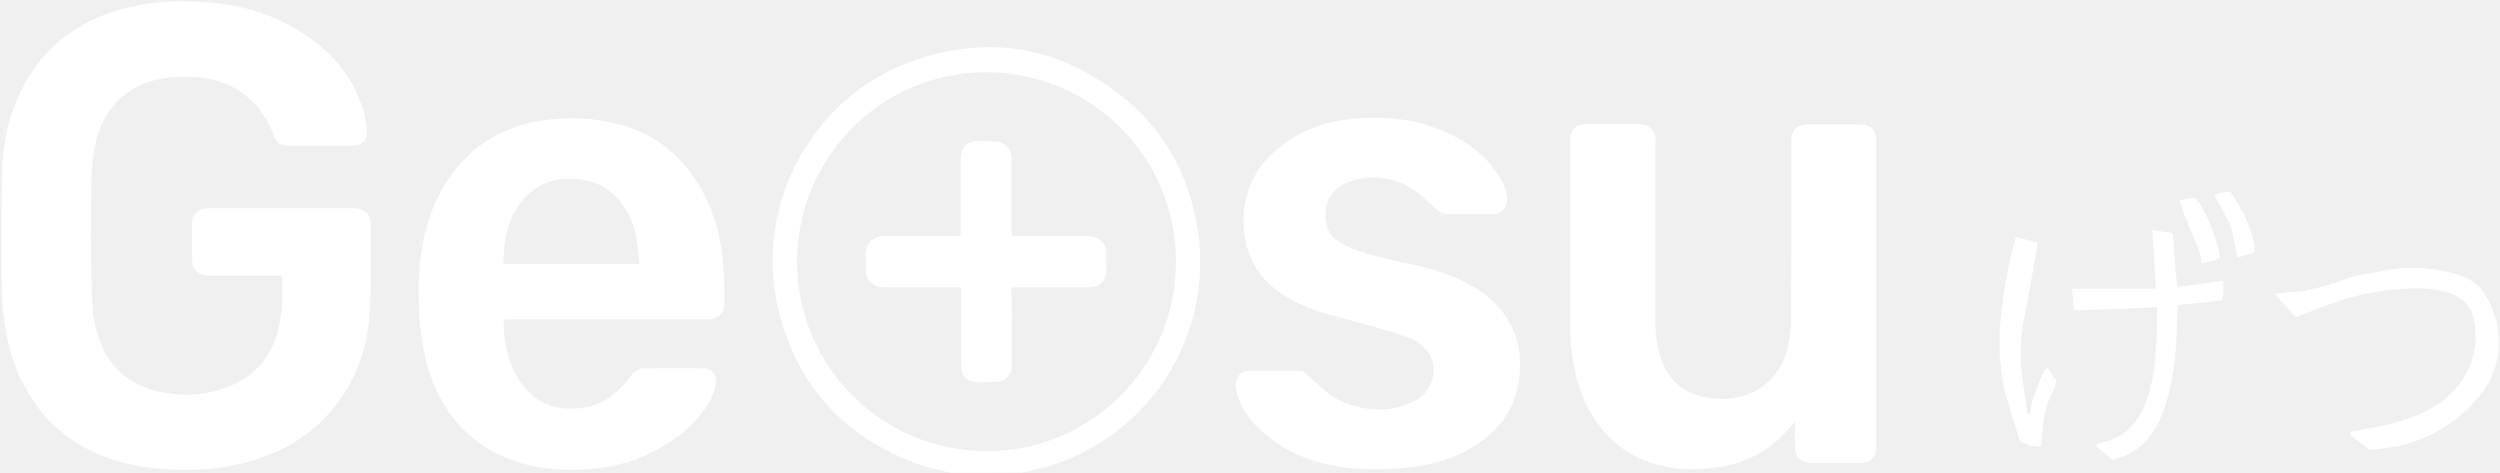
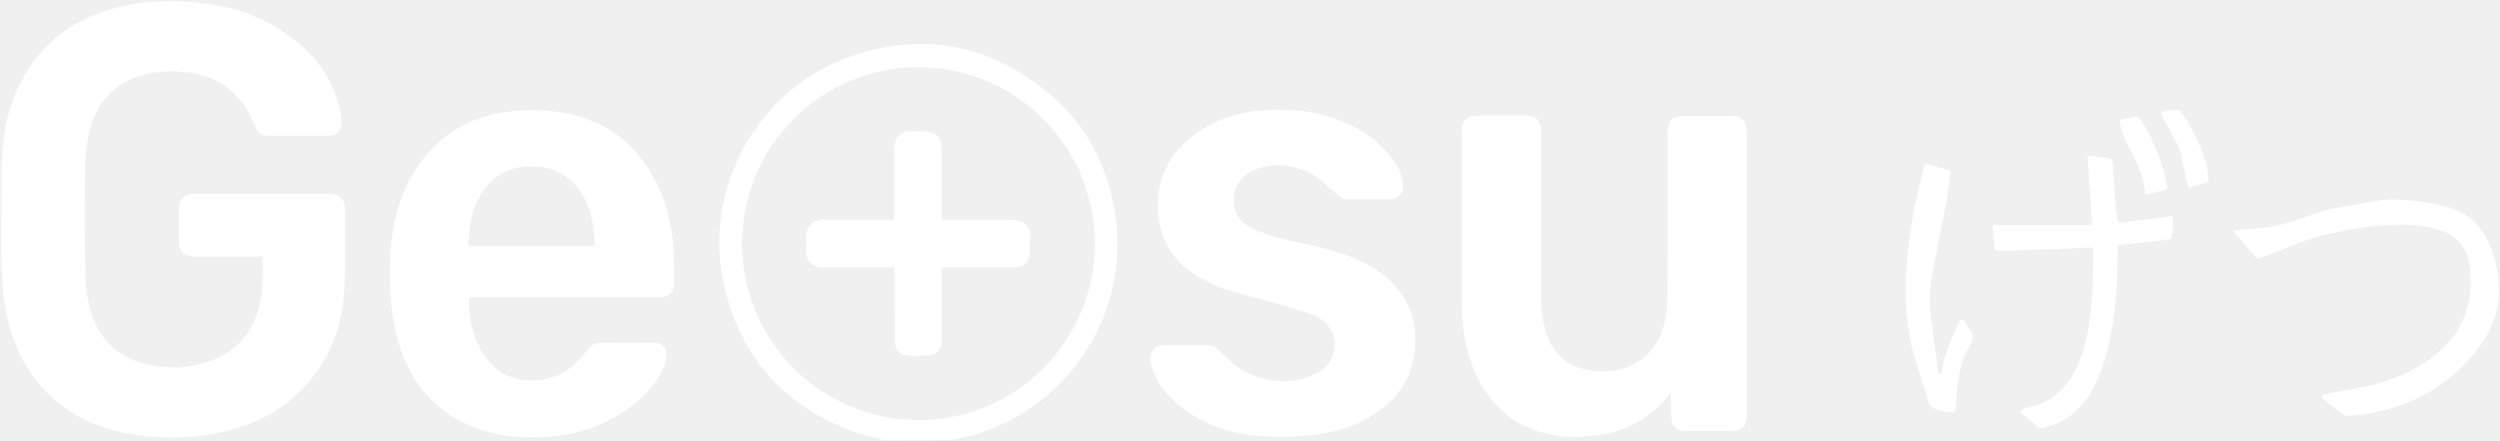
- <svg xmlns="http://www.w3.org/2000/svg" version="1.1" x="0px" y="0px" viewBox="0 0 913.7 172.8" style="enable-background:new 0 0 913.7 172.8;" xml:space="preserve">
+ <svg xmlns="http://www.w3.org/2000/svg" version="1.1" x="0px" y="0px" viewBox="0 0 981.4 172.8" style="enable-background:new 0 0 981.4 172.8;" xml:space="preserve">
  <style type="text/css">
	.st0{display:none;}
	.st1{fill:#FFFFFF;}
</style>
  <g id="Layer_1_copy_xA0_Image_1_" class="st0">
    <g>
      <path class="st1" d="M347.4,172.8c-115.7,0-231.4,0-347.2,0c0-57.6,0-115.2,0-172.8C229,0,457.7,0,686.4,0c0,57.6,0,115.2,0,172.8    c-104.2,0-208.4,0-312.6,0c0.2-0.1,0.4-0.2,0.7-0.2c6.3-1.2,12.4-3,18.3-5.7c33.7-15.4,51.9-51.4,44.2-87.6    C433,60.8,423.6,45.4,408.5,34c-23.2-17.5-48.8-21.3-76-11.3c-35.7,13.1-56.7,51.9-48.3,89.2c6.5,28.6,24,47.8,51.5,57.8    C339.5,171.1,343.5,171.8,347.4,172.8z M103.1,100.7c0,5.8,0.2,11.4-0.8,17c-2,11.3-8.1,19.4-18.8,23.6    c-8.7,3.4-17.7,3.7-26.7,1.5c-9.5-2.4-16.3-8.2-20-17.4c-1.9-4.7-2.9-9.7-3.1-14.7c-0.3-7.8-0.4-15.6-0.5-23.4    c-0.1-6.4,0.1-12.8,0.2-19.2c0.1-5.7,0.4-11.3,1.8-16.9c2.6-10.1,8.4-17.3,18.3-20.9c6.3-2.3,12.8-2.5,19.4-1.9    c9,0.8,16.3,4.7,22,11.8c2.2,2.8,3.9,5.8,5.1,9.2c1.2,3.1,2.6,4,5.9,4c4.3,0,8.6,0,13,0c3.3,0,6.6,0,9.8,0c3.6,0,5.6-1.9,5.4-5.5    c-0.1-2.3-0.5-4.6-1.1-6.7c-2.8-10.1-8.5-18.3-16.6-24.8C106.1,8,94.2,3.1,81,1.4C68.4-0.2,55.9,0.1,43.7,3.6    C24.4,9.1,11.3,21.3,4.6,40.4c-3.1,8.9-4,18.2-4.1,27.6C0.4,78.1,0.4,88.2,0.4,98.3c0,7.4,0.2,14.8,1.5,22.1    c1.2,6.9,3.2,13.5,6.4,19.8c7.8,15.1,20.1,24.5,36.4,28.8c8.3,2.2,16.8,2.9,25.4,2.7c8.1-0.2,16.1-1.3,23.8-3.9    c9.9-3.2,18.6-8.4,25.6-16c10-10.8,14.9-23.9,15.6-38.4c0.5-10.4,0.3-20.9,0.3-31.3c0-3.8-2.4-6-6.1-6c-17.7,0-35.4,0-53.1,0    c-3.8,0-6,2.2-6.1,6c0,4.1,0,8.2,0,12.4c0,4,2.2,6.2,6.2,6.2c8.4,0,16.8,0,25.2,0C102.1,100.7,102.5,100.7,103.1,100.7z     M184,116.8c0.8,0,1.3,0,1.8,0c24.2,0,48.3,0,72.5,0c0.4,0,0.8,0,1.2,0c2.9-0.1,5.2-2.4,5.1-5.3c0-4.6,0-9.3-0.3-13.9    c-0.7-9.7-3-18.9-7.6-27.5c-6.7-12.3-16.5-20.8-30.2-24.5c-9.7-2.6-19.6-2.9-29.5-1.3c-13.3,2.2-24,8.6-32,19.5    c-6.9,9.4-10.2,20.2-11.5,31.6c-0.7,6.1-0.7,12.2-0.4,18.3c0.4,8.2,1.4,16.3,4.3,24.1c5.3,14.8,15.1,25.2,30,30.6    c7.4,2.7,15.1,3.5,23,3.4c10.1-0.2,19.7-2.1,28.6-6.8c7.8-4.1,14.7-9.3,19.5-16.9c1.5-2.5,2.7-5.1,3-8c0.3-3.1-1.4-5.3-4.5-5.4    c-7.3-0.1-14.6,0-21.8,0c-1.6,0-2.9,0.6-4,1.9c-0.9,1.1-1.8,2.2-2.7,3.3c-5.6,6.8-12.7,10-21.5,9.5c-6.6-0.4-12-3.2-16-8.5    c-4.1-5.5-6.1-11.8-6.8-18.6C184.1,120.5,184.1,118.7,184,116.8z M656,154c0,0.6,0,1,0,1.5c0,2.9-0.1,5.8,0.1,8.6    c0.2,3,2.5,4.9,5.5,4.9c6,0,12,0,18,0c4,0,6.1-2,6.1-6c0-37.2,0-74.4,0-111.6c0-4.2-1.9-6.1-6.1-6.1c-6.2,0-12.5,0-18.7,0    c-4.1,0-6.2,2.1-6.2,6.2c0,21.7,0.1,43.4-0.1,65c0,3.4-0.4,6.9-1.2,10.2c-1.8,7.4-5.9,13.2-12.9,16.5c-5.1,2.5-10.6,2.8-16.2,2    c-8.8-1.2-14.5-6.1-17.3-14.6c-1.5-4.4-2-9-2-13.6c0-21.9,0-43.8,0-65.6c0-4-2.2-6.2-6.1-6.2c-6.4,0-12.7,0-19.1,0    c-4,0-6,2.1-6,6.1c0,22.6,0,45.1,0,67.7c0,1.6,0.1,3.2,0.2,4.8c0.5,8.8,2.3,17.3,6.4,25.1c5.4,10.4,13.6,17.6,25,20.7    c7.3,2,14.8,2.1,22.2,1c9.2-1.3,17.3-4.9,23.8-11.6C653,157.7,654.4,155.9,656,154z M465.7,135.5c-3,0-5.9,0-8.9,0    c-0.1,0-0.2,0-0.2,0c-3.1,0.1-5.1,2.1-5.1,5.2c0,1.1,0.1,2.3,0.5,3.3c1.6,5.2,4.6,9.6,8.6,13.2c8.9,8.1,19.5,12.4,31.3,13.7    c7.4,0.8,14.8,0.8,22.1,0c7.7-0.8,15.1-2.6,22-6.3c11-6,18.2-14.7,19.3-27.6c0.7-8.5-1-16.4-6.4-23.2c-4.4-5.6-10.2-9.2-16.6-12.1    c-7-3.1-14.5-4.7-22-6.3c-6.3-1.3-12.6-2.8-18.4-5.6c-2.9-1.4-5.5-3-6.7-6.2c-1.9-5.2-1.1-12.9,6.1-16.4c6.8-3.3,13.8-3,20.7-0.3    c5.2,2,8.9,6.2,13,9.7c1.2,1.1,2.5,1.7,4.1,1.7c5.4,0,10.8,0,16.2,0c3.4,0,5.6-2.3,5.4-5.7c-0.2-3.7-1.8-6.7-3.9-9.7    c-6-8.6-14.5-13.6-24.2-16.8c-8.2-2.8-16.8-3.3-25.5-2.9c-10.3,0.5-19.9,3.3-28.2,9.5c-9.1,6.8-14.3,15.7-14.5,27.2    c-0.1,6.7,1.3,13.1,5.1,18.8c3.8,5.8,9.4,9.5,15.5,12.4c6.1,2.9,12.6,4.4,19,6.1c6.4,1.7,12.8,3.6,19.1,5.6    c2.9,0.9,5.7,2.4,7.8,4.7c4.9,5.5,3.4,14.9-3.3,18.6c-8.7,4.8-17.8,4.5-26.8,0.8c-5.1-2.1-8.9-6.1-12.9-9.8c-1-1-2-1.6-3.5-1.6    C471.5,135.5,468.6,135.5,465.7,135.5z" />
      <path class="st1" d="M360.6,26.4c38.3,0.1,69.2,31.1,69.1,69.4c-0.1,38.3-31.1,69.1-69.4,69.1c-38.2-0.1-69.2-31.2-69.1-69.4    C291.4,57.3,322.4,26.3,360.6,26.4z M369.8,120.1c0-4.6,0-9.1,0-13.7c0-1.2,0.3-1.5,1.5-1.5c9,0,17.9,0,26.9,0    c3.8,0,6.4-2.6,6.4-6.4c0-1.9-0.1-3.8,0-5.6c0.3-3.8-2.8-6.8-6.7-6.7c-8.8,0.1-17.7,0-26.5,0c-1.1,0-1.5-0.3-1.5-1.4    c0.1-9.1,0-18.2,0-27.2c0-3-2.2-5.6-5.2-5.9c-2.5-0.2-4.9-0.2-7.4-0.2c-2.5,0.1-4.5,1.1-5.4,3.5c-0.5,1.1-0.6,2.5-0.6,3.7    c-0.1,8.6,0,17.3,0,25.9c0,1.6,0,1.6-1.5,1.6c-8.9,0-17.8,0-26.6,0c-4,0-6.6,2.7-6.6,6.6c0,1.8,0,3.6,0,5.4c0,4.1,2.6,6.7,6.7,6.7    c8.8,0,17.6,0,26.4,0c1.7,0,1.7,0,1.7,1.7c0,9.2,0.1,18.5,0.1,27.7c0,2.3,2.1,4.9,4.3,5.1c3,0.2,6,0.3,9,0    c3.3-0.3,5.2-2.8,5.2-6.1C369.8,129,369.8,124.5,369.8,120.1z" />
      <path class="st1" d="M233.6,96.5c-16.7,0-33.1,0-49.8,0c0.3-2.8,0.4-5.6,0.8-8.3c0.7-4.8,2.3-9.3,5.1-13.3c4.1-6,9.8-9.1,17-9.5    c7.3-0.4,13.8,1.5,18.9,7c4,4.4,6.2,9.6,7.1,15.4C233.2,90.6,233.3,93.5,233.6,96.5z" />
    </g>
  </g>
  <g id="Layer_4_xA0_Image_1_">
    <g class="st0">
-       <path class="st1" d="M730.8,120.5c0-16.8,0-33.6,0-50.4c27.3,0,54.6,0,82,0c-0.7,0.2-1.4,0.4-2.2,0.5c-1.3,0.3-1.4,0.5-0.8,1.7    c1.6,2.9,3.2,5.7,4.7,8.6c0.5,0.9,0.8,1.9,1,2.9c0.8,3.4,1.5,6.8,2.2,10.3c1.4-0.5,2.6-1,3.9-1.3c2.5-0.6,2.5-0.6,2.2-3.3    c-0.1-0.5-0.1-1-0.2-1.4c-1.4-5.9-4-11.3-7.4-16.4c-0.4-0.6-0.7-1.1-1.1-1.7c32.8,0,65.7,0,98.5,0c0,32.6,0,65.3,0,97.9    c-46.8,0-93.6,0-140.5,0c0.1-0.1,0.3-0.2,0.4-0.2c6.8-1.5,11.3-5.8,14.6-11.7c3.3-6,4.9-12.5,6-19.1c1.3-7.8,1.7-15.7,1.7-23.5    c0-0.5,0-1,0-1.6c1.1-0.1,2-0.3,3-0.4c4.1-0.4,8.2-0.9,12.3-1.3c0.4,0,1-0.3,1.1-0.6c0.6-2.2,0.6-4.4,0.4-6.7    c-1.3,0.2-2.5,0.3-3.7,0.5c-3.9,0.5-7.8,1-11.6,1.6c-1.1,0.1-1.6-0.2-1.7-1.3c-0.1-1.1-0.4-2.1-0.4-3.2c-0.4-4.7-0.7-9.4-1-14.1    c0-0.4-0.3-1-0.5-1c-2.3-0.4-4.6-0.7-7.1-1c0.5,7.2,0.9,14.2,1.4,21.4c-10.3,0-20.4,0-30.7,0c0.2,2.7,0.5,5.3,0.7,8    c10.2-0.4,20.2-0.8,30.3-1.2c0,2.9,0,5.4,0,8c-0.2,8.1-0.7,16.2-3.1,24.1c-2.8,9.1-8.1,15.8-18.1,17.6c-0.4,0.1-0.9,0.4-0.9,0.7    c-0.1,0.3,0.3,0.8,0.5,1c1.8,1.4,3.5,2.9,5.3,4.3c-13.7,0-27.5,0-41.2,0c0-12.1,0-24.2,0-36.2c0.1,0.5,0.2,1,0.3,1.5    c0.3,4.4,1.1,8.7,2.4,12.9c1.5,4.8,2.9,9.5,4.4,14.3c0.1,0.3,0.2,0.6,0.5,0.8c2.3,1.4,4.7,2,7.5,1.9c0.2-2.1,0.3-4.1,0.5-6.2    c0.6-5,1.4-9.9,4-14.3c0.4-0.7,0.6-1.6,0.9-2.5c0.3-0.8,0-1.4-0.5-2.1c-0.7-0.9-1.2-2-1.9-2.9c-0.2-0.3-0.6-0.6-0.8-0.6    c-0.3,0-0.9,0.3-1,0.6c-2.2,5-4.5,9.9-5.2,15.4c0,0.3-0.4,0.6-0.6,0.9c-0.2-0.3-0.4-0.6-0.5-0.9c-0.5-3.8-1-7.6-1.6-11.4    c-1.2-7.5-1.2-14.8,0.4-22.3c1.8-8.8,3.3-17.7,4.8-26.5c0.3-1.6,0.2-1.6-1.4-2.1c-0.2,0-0.3-0.1-0.5-0.1c-1.9-0.5-3.8-1-5.8-1.6    c-0.2,0.5-0.3,0.8-0.4,1.1c-2.3,9-4.1,18-5,27.2C731.2,116.8,731,118.6,730.8,120.5z M859.1,157.8c-0.2,0.8,0,1.3,0.7,1.8    c1.7,1.2,3.4,2.4,4.9,3.8c0.7,0.6,1.3,0.9,2.2,0.8c13.3-0.8,24.9-5.5,34.7-14.6c4.4-4.2,8.2-9,10.1-14.8c3-9,1.7-17.7-2.7-26    c-2.1-3.9-5.3-6.6-9.5-8.1c-5.4-1.9-11.1-2.8-16.8-2.9c-2.2-0.1-4.4,0.1-6.6,0.3c-2.8,0.4-5.7,0.9-8.5,1.4    c-2.9,0.5-5.8,0.8-8.5,1.8c-7.2,2.5-14.4,5.1-22.1,5.4c-1.8,0.1-3.5,0.4-5.5,0.6c0.2,0.4,0.4,0.5,0.5,0.7c2.1,2.4,4.2,4.7,6.3,7.1    c0.5,0.6,1,0.7,1.7,0.4c4.7-1.9,9.4-3.9,14.2-5.4c9-3,18.4-4.5,27.9-4.8c4.7-0.1,9.3,0.3,13.8,2c4,1.5,6.9,4.1,8,8.4    c2.2,9,0.5,17.2-5,24.5c-5.9,7.9-14.6,11.6-23.7,14.2C870,156,864.5,156.7,859.1,157.8z M796.6,73.2c0.1,0.5,0.1,0.9,0.2,1.2    c0.9,2.4,1.8,4.9,2.7,7.3c1.3,3.2,2.9,6.4,4.1,9.7c0.6,1.5,0.7,3.2,1,4.9c1.9-0.5,3.7-1,5.5-1.4c1-0.2,1.3-0.6,1.1-1.6    c-1-4.8-2.6-9.4-4.6-13.8c-1-2.1-2.2-4.2-3.4-6.2c-0.3-0.5-1.1-1-1.6-1C800,72.4,798.4,72.9,796.6,73.2z" />
+       <path class="st1" d="M800.6,168c-17.5,0-35,0-52.5,0c0-15.4,0-30.7,0-46.1c0.1,0.9,0.3,1.7,0.4,2.6c0.5,5.2,1.4,10.4,3,15.4    c1.9,6.2,3.8,12.4,5.7,18.5c0.1,0.4,0.4,0.9,0.8,1.1c2.6,1.5,5.5,2.2,8.6,2.3c0.7,0,0.9-0.2,0.9-0.9c0.2-3.4,0.4-6.8,0.9-10.1    c0.7-5.2,1.8-10.2,4.5-14.8c0.4-0.6,0.7-1.4,1-2.1c0.6-1.6,0.9-3-0.6-4.5c-0.9-0.9-1.3-2.2-2.1-3.3c-0.2-0.4-0.8-0.8-1.1-0.7    c-0.4,0-1.1,0.4-1.2,0.8c-2.8,6.5-5.9,12.9-6.7,20c0,0.2-0.5,0.6-0.8,0.6c-0.2,0-0.5-0.4-0.6-0.6c-0.1-0.7-0.1-1.4-0.2-2    c-0.9-6.4-1.8-12.7-2.6-19.1c-0.6-4.6-0.8-9.3-0.1-13.9c1-6.3,2.2-12.6,3.5-18.9c1.6-8,3.3-16,4.1-24.2c0.1-1-0.2-1.4-1.1-1.6    c-2.2-0.6-4.4-1.2-6.6-1.8c-2.3-0.6-2.3-0.6-2.9,1.7c-3.3,12.8-5.6,25.7-6.6,38.8c0,0.7-0.2,1.3-0.3,2c0-21.3,0-42.7,0-64.1    c34.8,0,69.7,0,104.5,0c-1,0.2-2,0.5-3,0.7c-1.3,0.3-1.5,0.7-0.8,1.8c1.4,2.5,2.8,4.9,4.1,7.5c1.3,2.5,3,4.8,3.5,7.7    c0.8,4.3,1.8,8.6,2.7,12.9c0.1,0,0.3,0,0.4,0c2.3-0.7,4.6-1.3,6.8-2.1c0.3-0.1,0.7-0.7,0.7-1c-0.2-2.1-0.2-4.2-0.8-6.1    c-2.3-7.7-5.6-15-10.6-21.3c41.9,0,83.9,0,125.9,0c0,41.6,0,83.2,0,124.8c-59.7,0-119.4,0-179.1,0c0.2-0.1,0.5-0.3,0.7-0.4    c7.4-1.7,12.7-6,16.8-12.2c3.6-5.5,5.8-11.7,7.4-18.1c2.2-8.8,3.2-17.8,3.6-26.8c0.2-4.4,0.3-8.7,0.4-13.1c0-0.8,0.2-1.1,1.1-1.2    c2.5-0.2,4.9-0.5,7.4-0.8c3.8-0.4,7.6-0.8,11.4-1.3c0.4,0,1-0.4,1-0.7c0.7-2.8,0.7-5.6,0.6-8.5c-3.9,0.5-7.6,1.1-11.4,1.5    c-3,0.4-6,0.7-9,1.1c-0.7,0.1-1.1-0.2-1.2-0.9c-0.2-1.7-0.6-3.3-0.7-5c-0.5-6-0.9-12-1.3-18.1c0-0.8-0.2-1.1-1.1-1.2    c-2.1-0.2-4.1-0.5-6.2-0.8c-0.8-0.1-1.5-0.2-2.4-0.3c0,0.7,0,1.3,0,1.9c0.5,7.9,1,15.9,1.6,23.8c0.1,1.5,0.1,1.5-1.4,1.5    c-12.1,0-24.1,0-36.2,0c-0.4,0-0.9,0-1.2,0c-0.1,0.2-0.2,0.3-0.2,0.4c0.3,3,0.5,6.1,0.8,9.1c0,0.3,0.6,0.6,1,0.6    c2.6,0,5.3,0,7.9-0.1c9.5-0.4,19-0.7,28.5-1.1c0.9,0,1.3,0.2,1.3,1.2c0,9.1-0.1,18.2-1.4,27.2c-1,7.1-2.6,14.1-6,20.5    c-3.1,5.7-7.4,10.1-13.4,12.5c-2.1,0.8-4.4,1.3-6.7,1.9c-0.4,0.1-0.8,0.5-1,0.9c-0.1,0.3,0.2,0.7,0.5,1c0.3,0.3,0.7,0.6,1,0.8    C796.6,164.8,798.6,166.4,800.6,168z M876.5,90.6c3.2,3.7,6.2,7.1,9.3,10.4c0.2,0.2,0.9,0.3,1.2,0.2c2.6-1,5.2-2,7.8-3    c6-2.3,11.9-4.8,18.2-6.3c8.5-2,17.1-3.5,25.8-3.8c5.8-0.2,11.6,0.1,17.2,1.5c7.6,2,12.5,6.6,13.5,14.6c1.9,14.9-3,27.2-15.2,36.2    c-9.1,6.7-19.5,10.3-30.7,12.1c-3.9,0.6-7.7,1.4-11.5,2.2c-0.2,0-0.5,0.4-0.5,0.6c-0.2,0.7,0.2,1.2,0.9,1.6    c2.3,1.7,4.6,3.4,6.8,5.3c0.6,0.5,1.1,0.8,1.9,0.8c6.5-0.3,12.8-1.4,19-3.4c13-4.3,23.9-11.5,32.2-22.5c5-6.5,8.1-13.6,8.5-21.9    c0.3-7.1-1.1-13.9-4.1-20.4c-3-6.6-7.7-11.1-14.7-13.3c-6-1.9-12-2.9-18.2-3.2c-3.7-0.2-7.5-0.3-11.2,0.4c-3,0.6-6,1.1-9.1,1.6    c-5.8,0.9-11.6,2-17.2,4.2c-7.2,2.8-14.6,4.7-22.4,5.1C881.6,89.9,879.2,90.3,876.5,90.6z M842.3,76.5c2.5-0.6,4.8-1.2,7.2-1.8    c1.6-0.4,1.7-0.4,1.3-2.1c-1.4-7.1-3.9-13.8-7.1-20.3c-0.9-1.9-2.2-3.7-3.4-5.5c-0.3-0.5-1.2-1-1.7-0.9c-1.9,0.2-3.7,0.7-5.5,1    c-0.8,0.1-1,0.5-0.8,1.3c0.6,3.5,2,6.6,3.6,9.7c2.3,4.5,4.6,8.9,5.7,13.9C841.8,73.4,842,74.9,842.3,76.5z" />
    </g>
-     <path class="st1" d="M772,168c-1.8-1.4-3.6-2.8-5.3-4.3c-0.3-0.2-0.6-0.7-0.5-1c0.1-0.3,0.6-0.6,0.9-0.7c10-1.8,15.3-8.4,18.1-17.6   c2.4-7.8,2.9-15.9,3.1-24.1c0.1-2.6,0-5.1,0-8c-10.1,0.4-20.1,0.8-30.3,1.2c-0.2-2.7-0.5-5.3-0.7-8c10.3,0,20.4,0,30.7,0   c-0.5-7.2-0.9-14.2-1.4-21.4c2.5,0.4,4.8,0.7,7.1,1c0.2,0,0.5,0.6,0.5,1c0.4,4.7,0.7,9.4,1,14.1c0.1,1.1,0.4,2.1,0.4,3.2   c0.1,1.2,0.7,1.5,1.7,1.3c3.9-0.5,7.8-1,11.6-1.6c1.2-0.2,2.4-0.3,3.7-0.5c0.1,2.3,0.2,4.5-0.4,6.7c-0.1,0.3-0.7,0.6-1.1,0.6   c-4.1,0.5-8.2,0.9-12.3,1.3c-0.9,0.1-1.9,0.2-3,0.4c0,0.6,0,1.1,0,1.6c-0.1,7.9-0.4,15.8-1.7,23.5c-1.1,6.7-2.7,13.2-6,19.1   c-3.3,5.9-7.8,10.2-14.6,11.7c-0.1,0-0.3,0.2-0.4,0.2C772.8,168,772.4,168,772,168z" />
-     <path class="st1" d="M730.8,120.5c0.2-1.9,0.4-3.7,0.6-5.6c0.9-9.2,2.7-18.2,5-27.2c0.1-0.3,0.2-0.7,0.4-1.1c2,0.5,3.9,1,5.8,1.6   c0.2,0,0.3,0.1,0.5,0.1c1.6,0.4,1.7,0.4,1.4,2.1c-1.6,8.8-3,17.7-4.8,26.5c-1.5,7.4-1.6,14.8-0.4,22.3c0.6,3.8,1,7.6,1.6,11.4   c0,0.3,0.3,0.6,0.5,0.9c0.2-0.3,0.6-0.6,0.6-0.9c0.7-5.5,3.1-10.4,5.2-15.4c0.1-0.3,0.7-0.6,1-0.6c0.3,0,0.6,0.3,0.8,0.6   c0.6,1,1.2,2,1.9,2.9c0.5,0.7,0.8,1.3,0.5,2.1c-0.3,0.8-0.5,1.7-0.9,2.5c-2.6,4.4-3.4,9.3-4,14.3c-0.2,2-0.3,4-0.5,6.2   c-2.7,0.1-5.2-0.5-7.5-1.9c-0.2-0.1-0.4-0.5-0.5-0.8c-1.5-4.8-3-9.5-4.4-14.3c-1.3-4.2-2.1-8.5-2.4-12.9c0-0.5-0.2-1-0.3-1.5   C730.8,128,730.8,124.2,730.8,120.5z" />
-     <path class="st1" d="M815.2,70.1c0.4,0.6,0.7,1.1,1.1,1.7c3.3,5.1,6,10.5,7.4,16.4c0.1,0.5,0.2,0.9,0.2,1.4   c0.3,2.7,0.3,2.6-2.2,3.3c-1.3,0.3-2.5,0.8-3.9,1.3c-0.7-3.5-1.4-6.9-2.2-10.3c-0.2-1-0.6-2-1-2.9c-1.5-2.9-3.1-5.7-4.7-8.6   c-0.6-1.2-0.5-1.4,0.8-1.7c0.7-0.2,1.4-0.4,2.2-0.5C813.6,70.1,814.4,70.1,815.2,70.1z" />
-     <path class="st1" d="M859.1,157.8c5.4-1.1,10.9-1.8,16.1-3.3c9.1-2.6,17.8-6.3,23.7-14.2c5.4-7.3,7.2-15.6,5-24.5   c-1.1-4.3-4-6.9-8-8.4c-4.4-1.7-9.1-2.1-13.8-2c-9.5,0.2-18.8,1.8-27.9,4.8c-4.8,1.6-9.5,3.6-14.2,5.4c-0.7,0.3-1.2,0.2-1.7-0.4   c-2.1-2.4-4.2-4.7-6.3-7.1c-0.1-0.2-0.3-0.4-0.5-0.7c1.9-0.2,3.7-0.5,5.5-0.6c7.7-0.3,14.9-3,22.1-5.4c2.7-0.9,5.7-1.2,8.5-1.8   c2.8-0.5,5.6-1.1,8.5-1.4c2.2-0.3,4.4-0.4,6.6-0.3c5.7,0.2,11.3,1,16.8,2.9c4.2,1.5,7.4,4.2,9.5,8.1c4.4,8.3,5.7,17,2.7,26   c-1.9,5.8-5.7,10.6-10.1,14.8c-9.7,9.2-21.4,13.8-34.7,14.6c-0.9,0.1-1.5-0.2-2.2-0.8c-1.5-1.4-3.2-2.6-4.9-3.8   C859.1,159,858.8,158.6,859.1,157.8z" />
-     <path class="st1" d="M796.6,73.2c1.8-0.3,3.4-0.8,5.1-0.9c0.5,0,1.3,0.5,1.6,1c1.2,2,2.4,4,3.4,6.2c2,4.4,3.6,9,4.6,13.8   c0.2,1-0.1,1.4-1.1,1.6c-1.8,0.4-3.6,0.9-5.5,1.4c-0.3-1.7-0.5-3.4-1-4.9c-1.2-3.3-2.8-6.4-4.1-9.7c-1-2.4-1.8-4.8-2.7-7.3   C796.7,74.1,796.7,73.7,796.6,73.2z" />
    <path class="st1" d="M347.4,172.8c-3.9-1-7.9-1.7-11.7-3.1c-27.5-10-45-29.2-51.5-57.8c-8.4-37.2,12.6-76.1,48.3-89.2   c27.2-10,52.9-6.3,76,11.3c15.1,11.4,24.5,26.7,28.4,45.2c7.7,36.3-10.5,72.3-44.2,87.6c-5.8,2.7-11.9,4.5-18.3,5.7   c-0.2,0-0.4,0.1-0.7,0.2C365,172.8,356.2,172.8,347.4,172.8z M360.6,26.4c-38.2-0.1-69.2,30.9-69.3,69.1   c-0.1,38.2,30.9,69.3,69.1,69.4c38.3,0.1,69.3-30.8,69.4-69.1C429.9,57.5,398.9,26.5,360.6,26.4z" />
    <path class="st1" d="M103.1,100.7c-0.6,0-1.1,0-1.5,0c-8.4,0-16.8,0-25.2,0c-4,0-6.2-2.2-6.2-6.2c0-4.1,0-8.2,0-12.4   c0-3.8,2.2-6,6.1-6c17.7,0,35.4,0,53.1,0c3.8,0,6.1,2.2,6.1,6c0,10.4,0.2,20.9-0.3,31.3c-0.8,14.5-5.6,27.6-15.6,38.4   c-7.1,7.7-15.8,12.8-25.6,16c-7.7,2.5-15.7,3.7-23.8,3.9c-8.6,0.2-17.1-0.5-25.4-2.7c-16.3-4.3-28.6-13.8-36.4-28.8   c-3.2-6.2-5.2-12.9-6.4-19.8c-1.3-7.3-1.4-14.7-1.5-22.1c0-10.1,0-20.2,0.1-30.4c0.1-9.4,0.9-18.7,4.1-27.6   c6.7-19,19.9-31.2,39.1-36.8C55.9,0.1,68.4-0.2,81,1.4c13.2,1.7,25.1,6.6,35.4,14.9c8.1,6.5,13.8,14.7,16.6,24.8   c0.6,2.2,0.9,4.5,1.1,6.7c0.2,3.6-1.8,5.5-5.4,5.5c-3.3,0-6.6,0-9.8,0c-4.3,0-8.6,0-13,0c-3.3,0-4.7-0.9-5.9-4   c-1.3-3.3-2.9-6.4-5.1-9.2c-5.6-7.1-13-10.9-22-11.8c-6.6-0.6-13.1-0.3-19.4,1.9C43.6,34,37.8,41.2,35.2,51.2   c-1.4,5.5-1.8,11.2-1.8,16.9c-0.1,6.4-0.2,12.8-0.2,19.2c0.1,7.8,0.2,15.6,0.5,23.4c0.2,5.1,1.2,10,3.1,14.7   c3.7,9.2,10.5,15,20,17.4c9,2.3,18,2,26.7-1.5c10.7-4.2,16.8-12.4,18.8-23.6C103.3,112.1,103.2,106.5,103.1,100.7z" />
    <path class="st1" d="M184,116.8c0.1,1.9,0.2,3.7,0.3,5.4c0.7,6.8,2.6,13.1,6.8,18.6c4,5.3,9.3,8.1,16,8.5   c8.8,0.5,15.9-2.7,21.5-9.5c0.9-1.1,1.8-2.2,2.7-3.3c1-1.3,2.4-1.9,4-1.9c7.3,0,14.6-0.1,21.8,0c3.1,0,4.8,2.3,4.5,5.4   c-0.3,2.9-1.5,5.5-3,8c-4.8,7.6-11.7,12.8-19.5,16.9c-9,4.7-18.6,6.6-28.6,6.8c-7.9,0.1-15.6-0.7-23-3.4   c-14.9-5.4-24.7-15.8-30-30.6c-2.8-7.8-3.9-15.9-4.3-24.1c-0.3-6.1-0.3-12.2,0.4-18.3c1.3-11.5,4.6-22.2,11.5-31.6   c8-10.9,18.8-17.3,32-19.5c9.9-1.6,19.8-1.3,29.5,1.3c13.7,3.7,23.5,12.2,30.2,24.5c4.6,8.6,6.9,17.9,7.6,27.5   c0.3,4.6,0.3,9.3,0.3,13.9c0,2.9-2.3,5.2-5.1,5.3c-0.4,0-0.8,0-1.2,0c-24.2,0-48.3,0-72.5,0C185.3,116.8,184.8,116.8,184,116.8z    M233.6,96.5c-0.3-3-0.4-5.9-0.9-8.7c-0.9-5.8-3.1-11.1-7.1-15.4c-5.1-5.5-11.5-7.4-18.9-7c-7.2,0.4-12.9,3.6-17,9.5   c-2.8,4-4.4,8.5-5.1,13.3c-0.4,2.7-0.5,5.4-0.8,8.3C200.5,96.5,216.9,96.5,233.6,96.5z" />
    <path class="st1" d="M656,154c-1.6,1.9-3,3.6-4.6,5.2c-6.6,6.7-14.7,10.3-23.8,11.6c-7.5,1.1-14.9,1-22.2-1   c-11.4-3.2-19.5-10.4-25-20.7c-4.1-7.9-5.8-16.4-6.4-25.1c-0.1-1.6-0.2-3.2-0.2-4.8c0-22.6,0-45.1,0-67.7c0-4,2-6.1,6-6.1   c6.4,0,12.7,0,19.1,0c3.9,0,6.1,2.2,6.1,6.2c0,21.9,0,43.8,0,65.6c0,4.6,0.5,9.2,2,13.6c2.8,8.4,8.5,13.3,17.3,14.6   c5.6,0.8,11,0.5,16.2-2c7-3.4,11.1-9.2,12.9-16.5c0.8-3.3,1.2-6.8,1.2-10.2c0.1-21.7,0.1-43.4,0.1-65c0-4.2,2-6.2,6.2-6.2   c6.2,0,12.5,0,18.7,0c4.2,0,6.1,1.9,6.1,6.1c0,37.2,0,74.4,0,111.6c0,4-2,6-6.1,6c-6,0-12,0-18,0c-3,0-5.3-1.9-5.5-4.9   c-0.2-2.9-0.1-5.8-0.1-8.6C656,155.1,656,154.7,656,154z" />
    <path class="st1" d="M465.7,135.5c2.9,0,5.8,0,8.8,0c1.4,0,2.4,0.6,3.5,1.6c4,3.7,7.7,7.7,12.9,9.8c9,3.7,18.1,4,26.8-0.8   c6.7-3.7,8.3-13.2,3.3-18.6c-2.1-2.3-4.9-3.8-7.8-4.7c-6.3-2-12.7-3.9-19.1-5.6c-6.5-1.7-13-3.2-19-6.1   c-6.2-2.9-11.7-6.6-15.5-12.4c-3.8-5.7-5.2-12.1-5.1-18.8c0.3-11.5,5.4-20.4,14.5-27.2c8.4-6.2,17.9-8.9,28.2-9.5   c8.6-0.5,17.2,0.1,25.5,2.9c9.6,3.3,18.2,8.2,24.2,16.8c2,2.9,3.7,6,3.9,9.7c0.2,3.4-2,5.7-5.4,5.7c-5.4,0-10.8,0-16.2,0   c-1.6,0-2.8-0.6-4.1-1.7c-4.1-3.5-7.8-7.7-13-9.7c-6.9-2.6-13.9-3-20.7,0.3c-7.2,3.5-8,11.2-6.1,16.4c1.2,3.2,3.8,4.8,6.7,6.2   c5.9,2.8,12.1,4.2,18.4,5.6c7.5,1.6,14.9,3.2,22,6.3c6.4,2.8,12.2,6.5,16.6,12.1c5.4,6.8,7.1,14.7,6.4,23.2   c-1.1,12.9-8.3,21.6-19.3,27.6c-6.8,3.8-14.3,5.5-22,6.3c-7.4,0.8-14.8,0.8-22.1,0c-11.8-1.3-22.4-5.6-31.3-13.7   c-4-3.6-7-8-8.6-13.2c-0.3-1.1-0.4-2.2-0.5-3.3c0-3.1,2-5.1,5.1-5.2c0.1,0,0.2,0,0.2,0C459.8,135.5,462.7,135.5,465.7,135.5z" />
    <path class="st1" d="M369.8,120.1c0,4.4,0,8.9,0,13.3c0,3.3-1.9,5.8-5.2,6.1c-3,0.3-6,0.2-9,0c-2.3-0.2-4.3-2.8-4.3-5.1   c-0.1-9.2-0.1-18.5-0.1-27.7c0-1.7,0-1.7-1.7-1.7c-8.8,0-17.6,0-26.4,0c-4.2,0-6.7-2.6-6.7-6.7c0-1.8,0-3.6,0-5.4   c0-3.9,2.7-6.6,6.6-6.6c8.9,0,17.8,0,26.6,0c1.5,0,1.5,0,1.5-1.6c0-8.6,0-17.3,0-25.9c0-1.2,0.2-2.6,0.6-3.7   c0.9-2.4,2.9-3.4,5.4-3.5c2.5-0.1,5,0,7.4,0.2c3,0.3,5.2,2.8,5.2,5.9c0,9.1,0,18.2,0,27.2c0,1.2,0.3,1.4,1.5,1.4   c8.8,0,17.7,0,26.5,0c4,0,7,2.9,6.7,6.7c-0.1,1.9,0,3.8,0,5.6c0,3.8-2.5,6.4-6.4,6.4c-9,0-17.9,0-26.9,0c-1.2,0-1.5,0.3-1.5,1.5   C369.9,111,369.8,115.5,369.8,120.1z" />
+     <path class="st1" d="M800.6,168c-2-1.6-4-3.2-5.9-4.8c-0.3-0.3-0.7-0.5-1-0.8c-0.2-0.3-0.6-0.8-0.5-1c0.1-0.4,0.6-0.7,1-0.9   c2.2-0.7,4.5-1.1,6.7-1.9c6-2.4,10.3-6.8,13.4-12.5c3.5-6.4,5-13.3,6-20.5c1.3-9,1.4-18.1,1.4-27.2c0-1.1-0.4-1.3-1.3-1.2   c-9.5,0.4-19,0.8-28.5,1.1c-2.6,0.1-5.3,0.1-7.9,0.1c-0.3,0-1-0.4-1-0.6c-0.3-3-0.6-6-0.8-9.1c0-0.1,0.1-0.1,0.2-0.4   c0.4,0,0.8,0,1.2,0c12.1,0,24.1,0,36.2,0c1.5,0,1.5,0,1.4-1.5c-0.5-7.9-1.1-15.9-1.6-23.8c0-0.6,0-1.2,0-1.9   c0.8,0.1,1.6,0.2,2.4,0.3c2.1,0.3,4.1,0.6,6.2,0.8c0.8,0.1,1,0.4,1.1,1.2c0.4,6,0.8,12,1.3,18.1c0.1,1.7,0.5,3.3,0.7,5   c0.1,0.8,0.5,1,1.2,0.9c3-0.4,6-0.7,9-1.1c3.8-0.5,7.5-1,11.4-1.5c0.1,2.9,0.2,5.8-0.6,8.5c-0.1,0.3-0.7,0.7-1,0.7   c-3.8,0.5-7.6,0.9-11.4,1.3c-2.5,0.3-4.9,0.6-7.4,0.8c-0.8,0.1-1,0.4-1.1,1.2c-0.1,4.4-0.2,8.7-0.4,13.1c-0.4,9-1.4,18-3.6,26.8   c-1.6,6.4-3.8,12.5-7.4,18.1c-4.1,6.2-9.4,10.6-16.8,12.2c-0.3,0.1-0.5,0.3-0.7,0.4C801.7,168,801.1,168,800.6,168z" />
+     <path class="st1" d="M748.1,107.3c0.1-0.7,0.3-1.3,0.3-2c0.9-13.2,3.3-26.1,6.6-38.8c0.6-2.3,0.6-2.4,2.9-1.7   c2.2,0.6,4.4,1.2,6.6,1.8c0.9,0.2,1.2,0.6,1.1,1.6c-0.8,8.2-2.5,16.2-4.1,24.2c-1.3,6.3-2.5,12.5-3.5,18.9   c-0.7,4.6-0.5,9.3,0.1,13.9c0.8,6.4,1.7,12.8,2.6,19.1c0.1,0.7,0.1,1.4,0.2,2c0.1,0.3,0.4,0.7,0.6,0.6c0.3-0.1,0.7-0.4,0.8-0.6   c0.8-7.2,3.9-13.5,6.7-20c0.2-0.4,0.8-0.8,1.2-0.8c0.4,0,0.9,0.4,1.1,0.7c0.7,1.1,1.2,2.4,2.1,3.3c1.5,1.4,1.2,2.9,0.6,4.5   c-0.3,0.7-0.6,1.4-1,2.1c-2.8,4.5-3.8,9.6-4.5,14.8c-0.5,3.4-0.6,6.8-0.9,10.1c0,0.7-0.3,0.9-0.9,0.9c-3.1-0.1-5.9-0.8-8.6-2.3   c-0.4-0.2-0.6-0.7-0.8-1.1c-1.9-6.2-3.8-12.4-5.7-18.5c-1.5-5-2.5-10.2-3-15.4c-0.1-0.9-0.3-1.7-0.4-2.6   C748.1,117,748.1,112.2,748.1,107.3z" />
+     <path class="st1" d="M855.5,43.2c5,6.4,8.3,13.6,10.6,21.3c0.6,2,0.6,4.1,0.8,6.1c0,0.3-0.4,0.9-0.7,1c-2.3,0.7-4.6,1.4-6.8,2.1   c-0.1,0-0.2,0-0.4,0c-0.9-4.3-2-8.6-2.7-12.9c-0.5-2.9-2.2-5.2-3.5-7.7c-1.3-2.5-2.7-5-4.1-7.5c-0.6-1.1-0.4-1.5,0.8-1.8   c1-0.2,2-0.5,3-0.7C853.6,43.2,854.5,43.2,855.5,43.2z" />
+     <path class="st1" d="M876.5,90.6c2.7-0.3,5.1-0.7,7.5-0.8c7.8-0.4,15.2-2.3,22.4-5.1c5.6-2.2,11.3-3.3,17.2-4.2   c3-0.5,6.1-1,9.1-1.6c3.7-0.8,7.5-0.7,11.2-0.4c6.2,0.4,12.3,1.4,18.2,3.2c7,2.2,11.7,6.7,14.7,13.3c3,6.5,4.4,13.3,4.1,20.4   c-0.3,8.2-3.5,15.4-8.5,21.9c-8.4,10.9-19.2,18.2-32.2,22.5c-6.2,2-12.5,3.1-19,3.4c-0.8,0-1.3-0.3-1.9-0.8   c-2.2-1.8-4.5-3.6-6.8-5.3c-0.6-0.5-1-0.9-0.9-1.6c0-0.2,0.3-0.6,0.5-0.6c3.8-0.8,7.7-1.6,11.5-2.2c11.1-1.8,21.6-5.4,30.7-12.1   c12.2-8.9,17.1-21.2,15.2-36.2c-1-8-5.9-12.6-13.5-14.6c-5.7-1.5-11.4-1.8-17.2-1.5c-8.7,0.3-17.3,1.8-25.8,3.8   c-6.3,1.4-12.2,4-18.2,6.3c-2.6,1-5.2,2-7.8,3c-0.4,0.1-1,0.1-1.2-0.2C882.7,97.7,879.7,94.3,876.5,90.6z" />
+     <path class="st1" d="M842.3,76.5c-0.3-1.6-0.5-3.1-0.8-4.7c-1.1-5-3.4-9.4-5.7-13.9c-1.6-3.1-3-6.3-3.6-9.7c-0.1-0.8,0-1.2,0.8-1.3   c1.8-0.3,3.7-0.8,5.5-1c0.6-0.1,1.4,0.4,1.7,0.9c1.2,1.8,2.4,3.6,3.4,5.5c3.2,6.5,5.6,13.2,7.1,20.3c0.3,1.7,0.3,1.7-1.3,2.1   C847.1,75.3,844.7,75.9,842.3,76.5z" />
  </g>
</svg>
